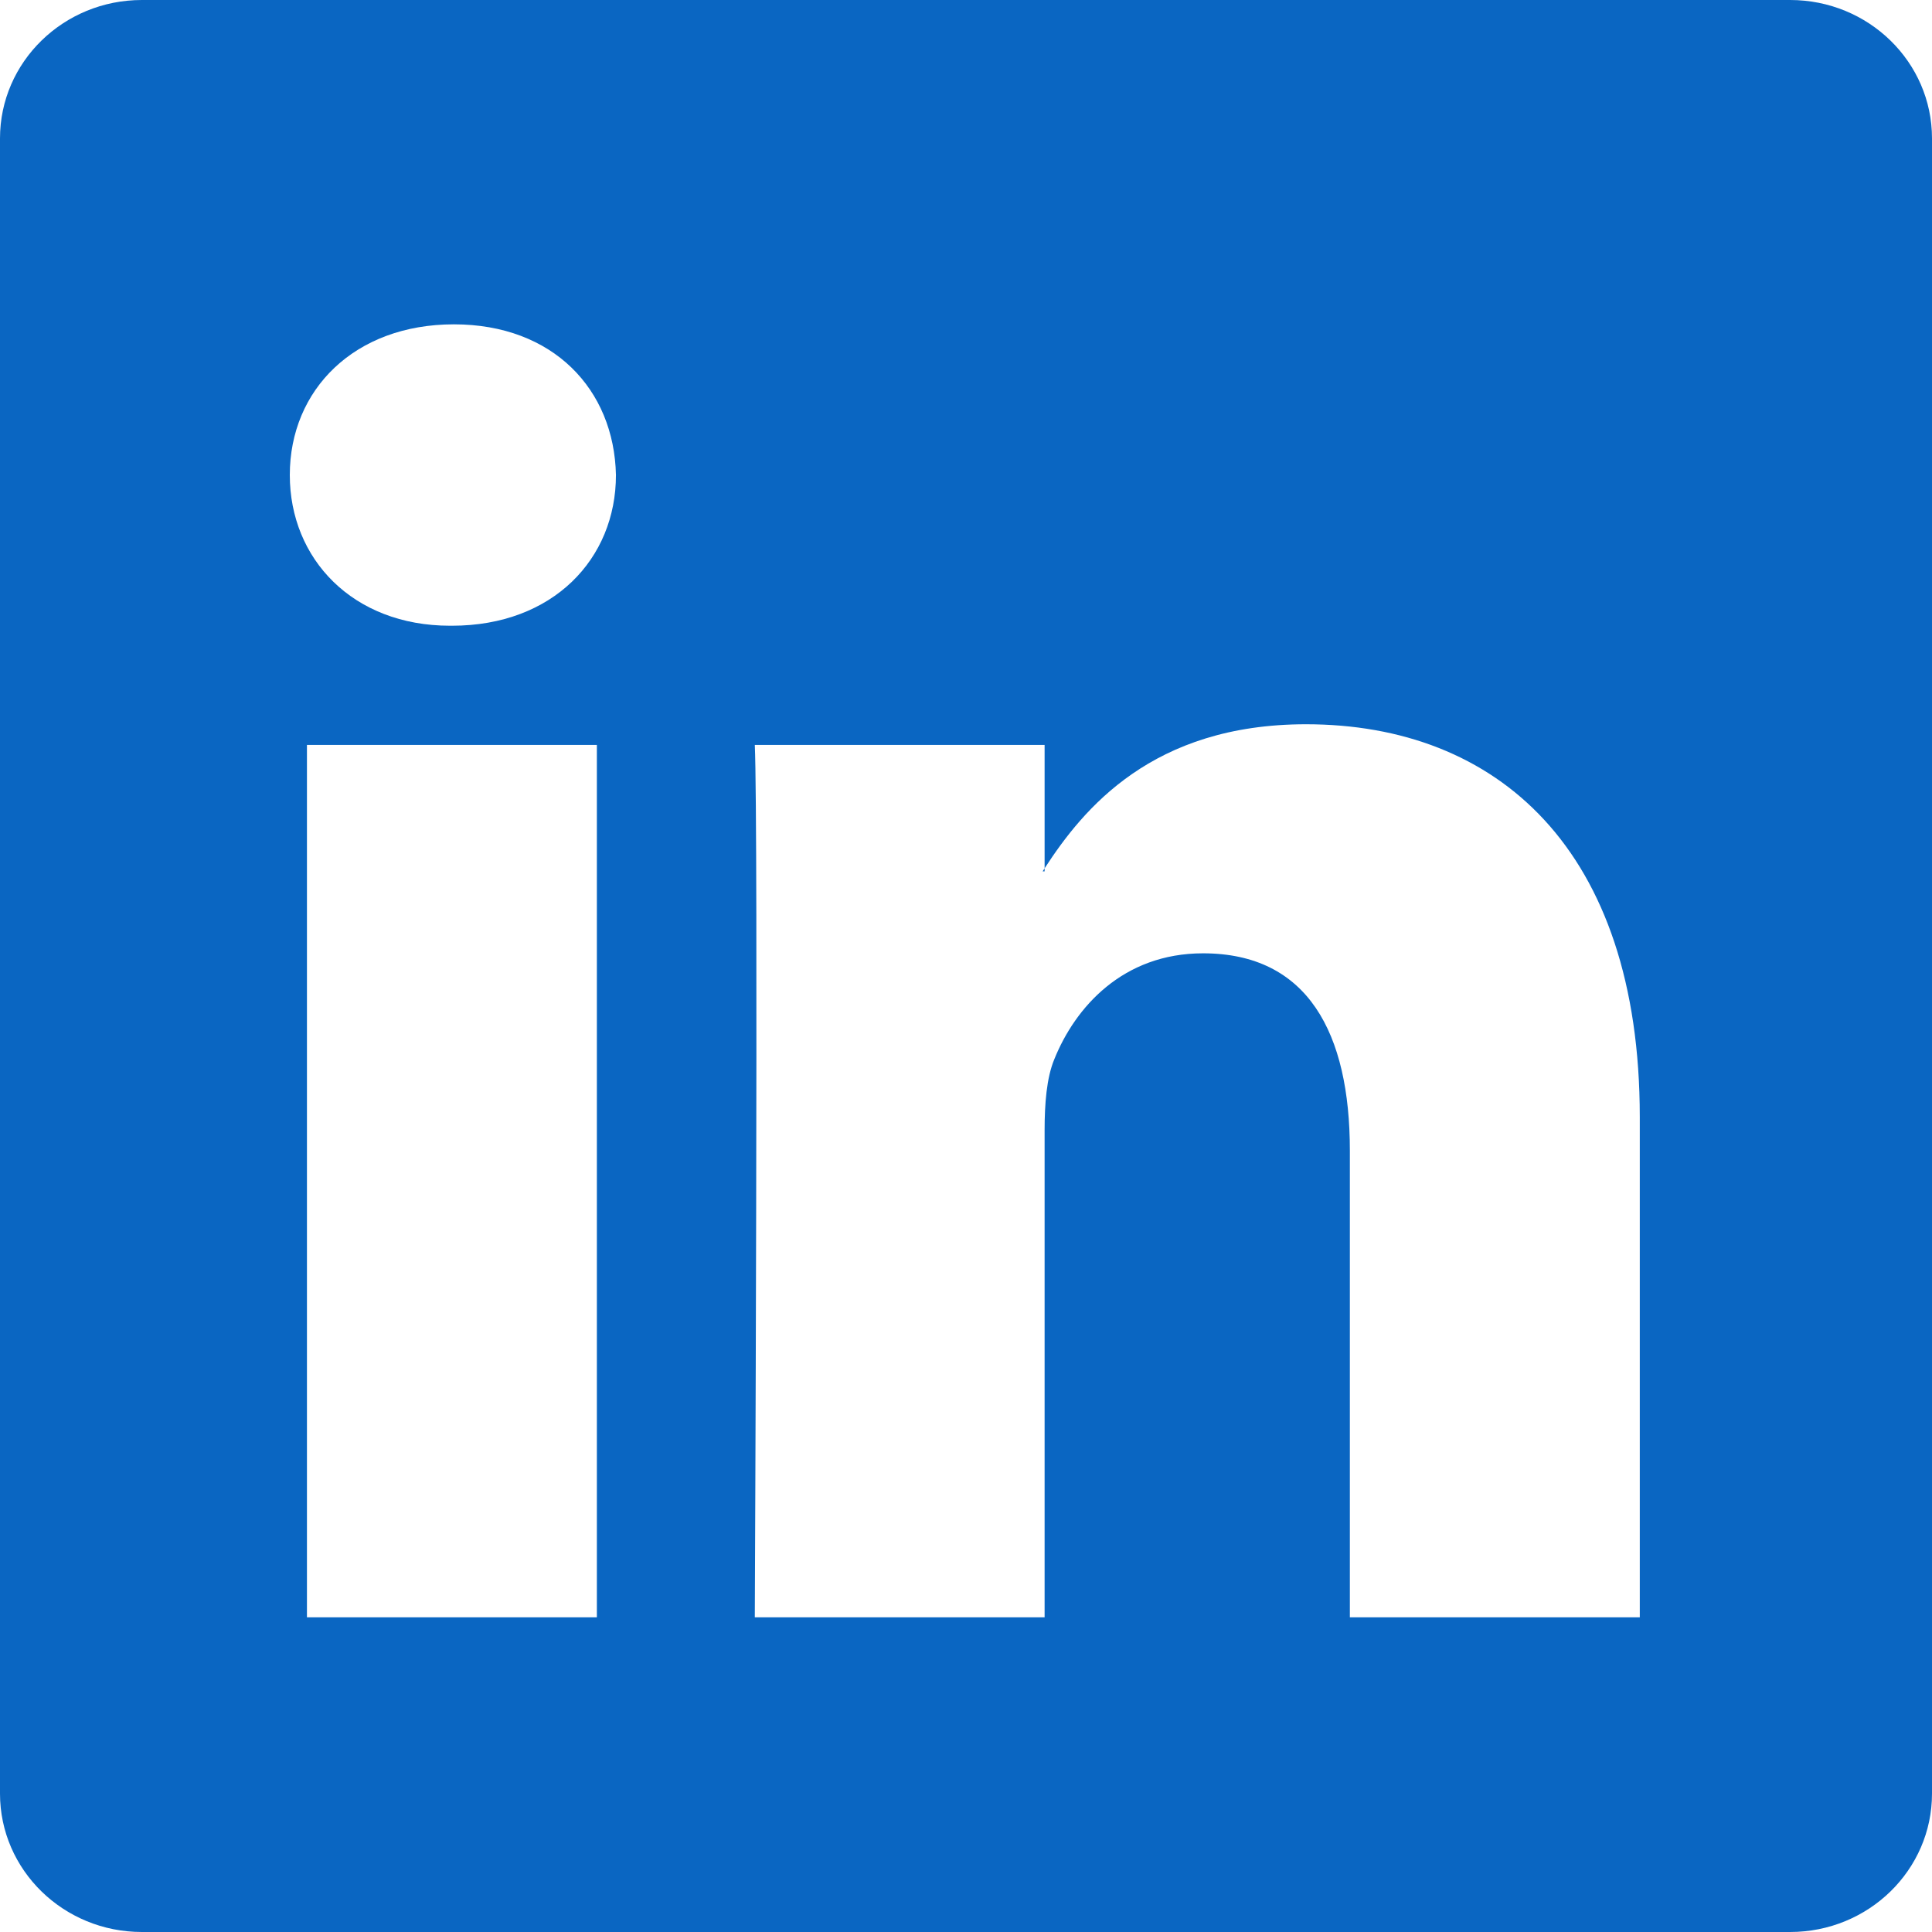
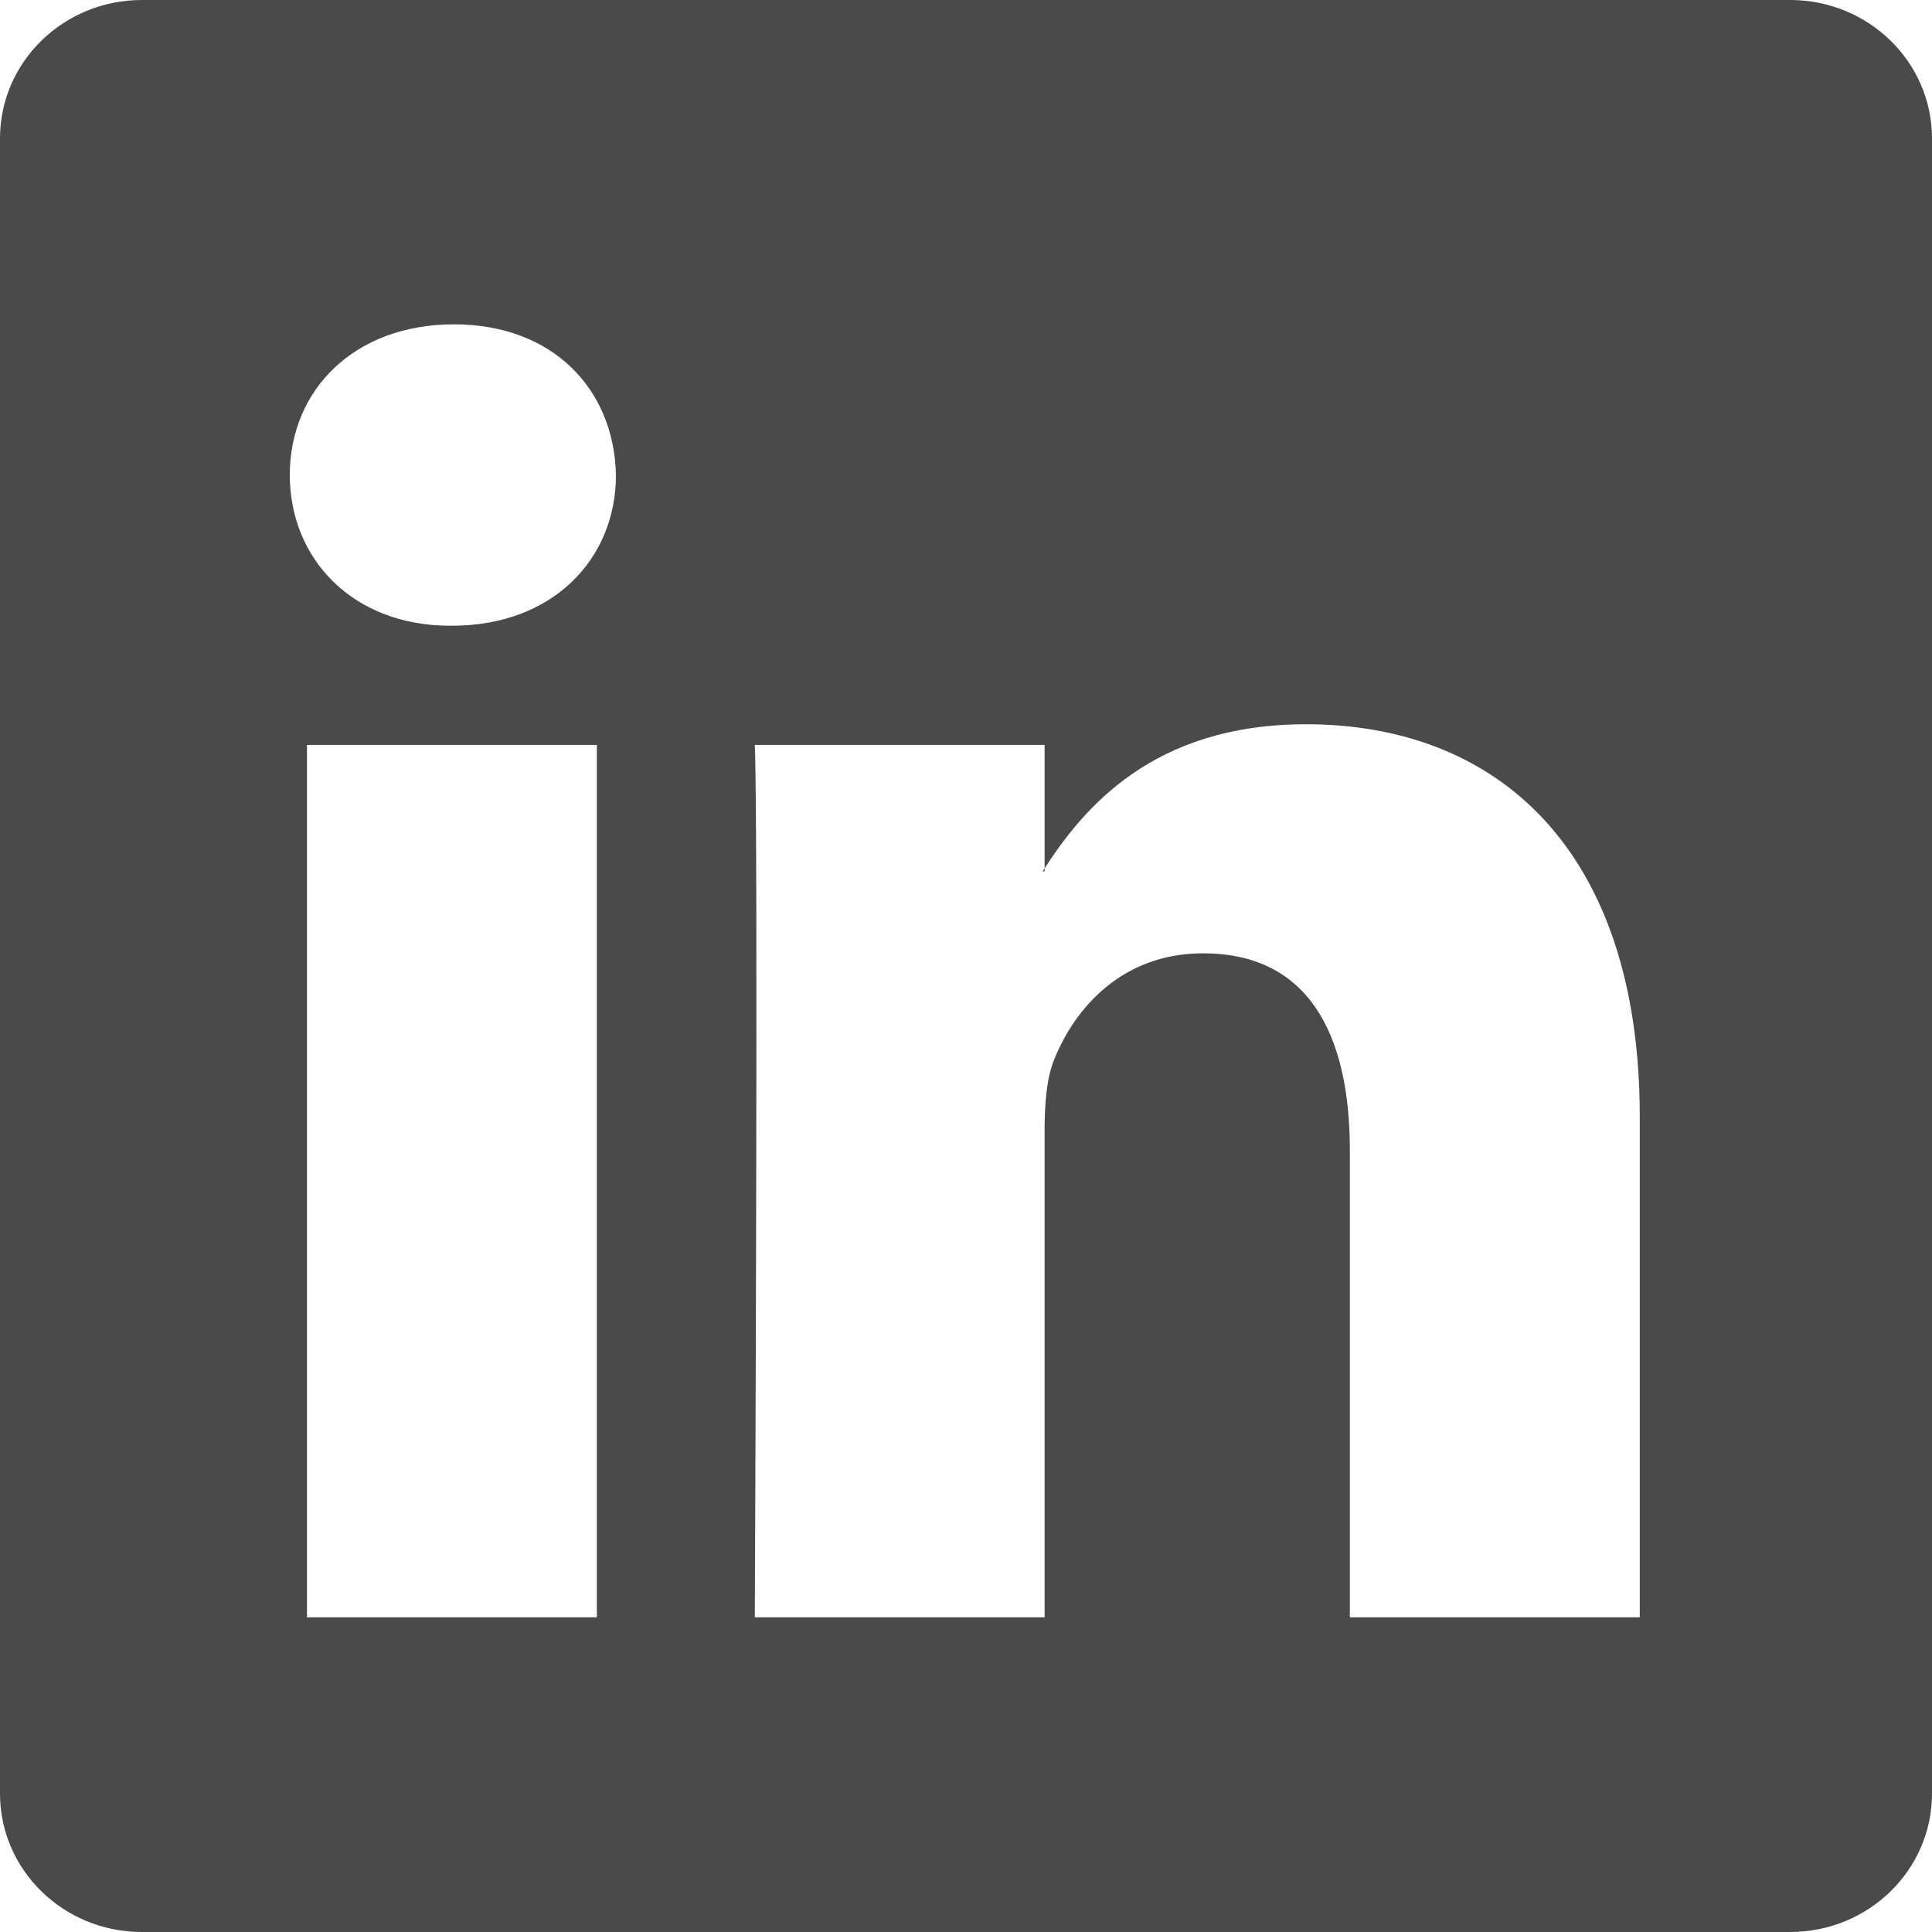
- <svg xmlns="http://www.w3.org/2000/svg" width="16" height="16" fill="#0A66C2" class="bi bi-linkedin" viewBox="0 0 16 16">
+ <svg xmlns="http://www.w3.org/2000/svg" width="16" height="16" fill="#4a4a4a" class="bi bi-linkedin" viewBox="0 0 16 16">
  <path d="M0 1.146C0 .513.526 0 1.175 0h13.65C15.474 0 16 .513 16 1.146v13.708c0 .633-.526 1.146-1.175 1.146H1.175C.526 16 0 15.487 0 14.854zm4.943 12.248V6.169H2.542v7.225zm-1.2-8.212c.837 0 1.358-.554 1.358-1.248-.015-.709-.52-1.248-1.342-1.248S2.4 3.226 2.4 3.934c0 .694.521 1.248 1.327 1.248zm4.908 8.212V9.359c0-.216.016-.432.08-.586.173-.431.568-.878 1.232-.878.869 0 1.216.662 1.216 1.634v3.865h2.401V9.25c0-2.22-1.184-3.252-2.764-3.252-1.274 0-1.845.7-2.165 1.193v.025h-.016l.016-.025V6.169h-2.4c.03.678 0 7.225 0 7.225z" />
</svg>
